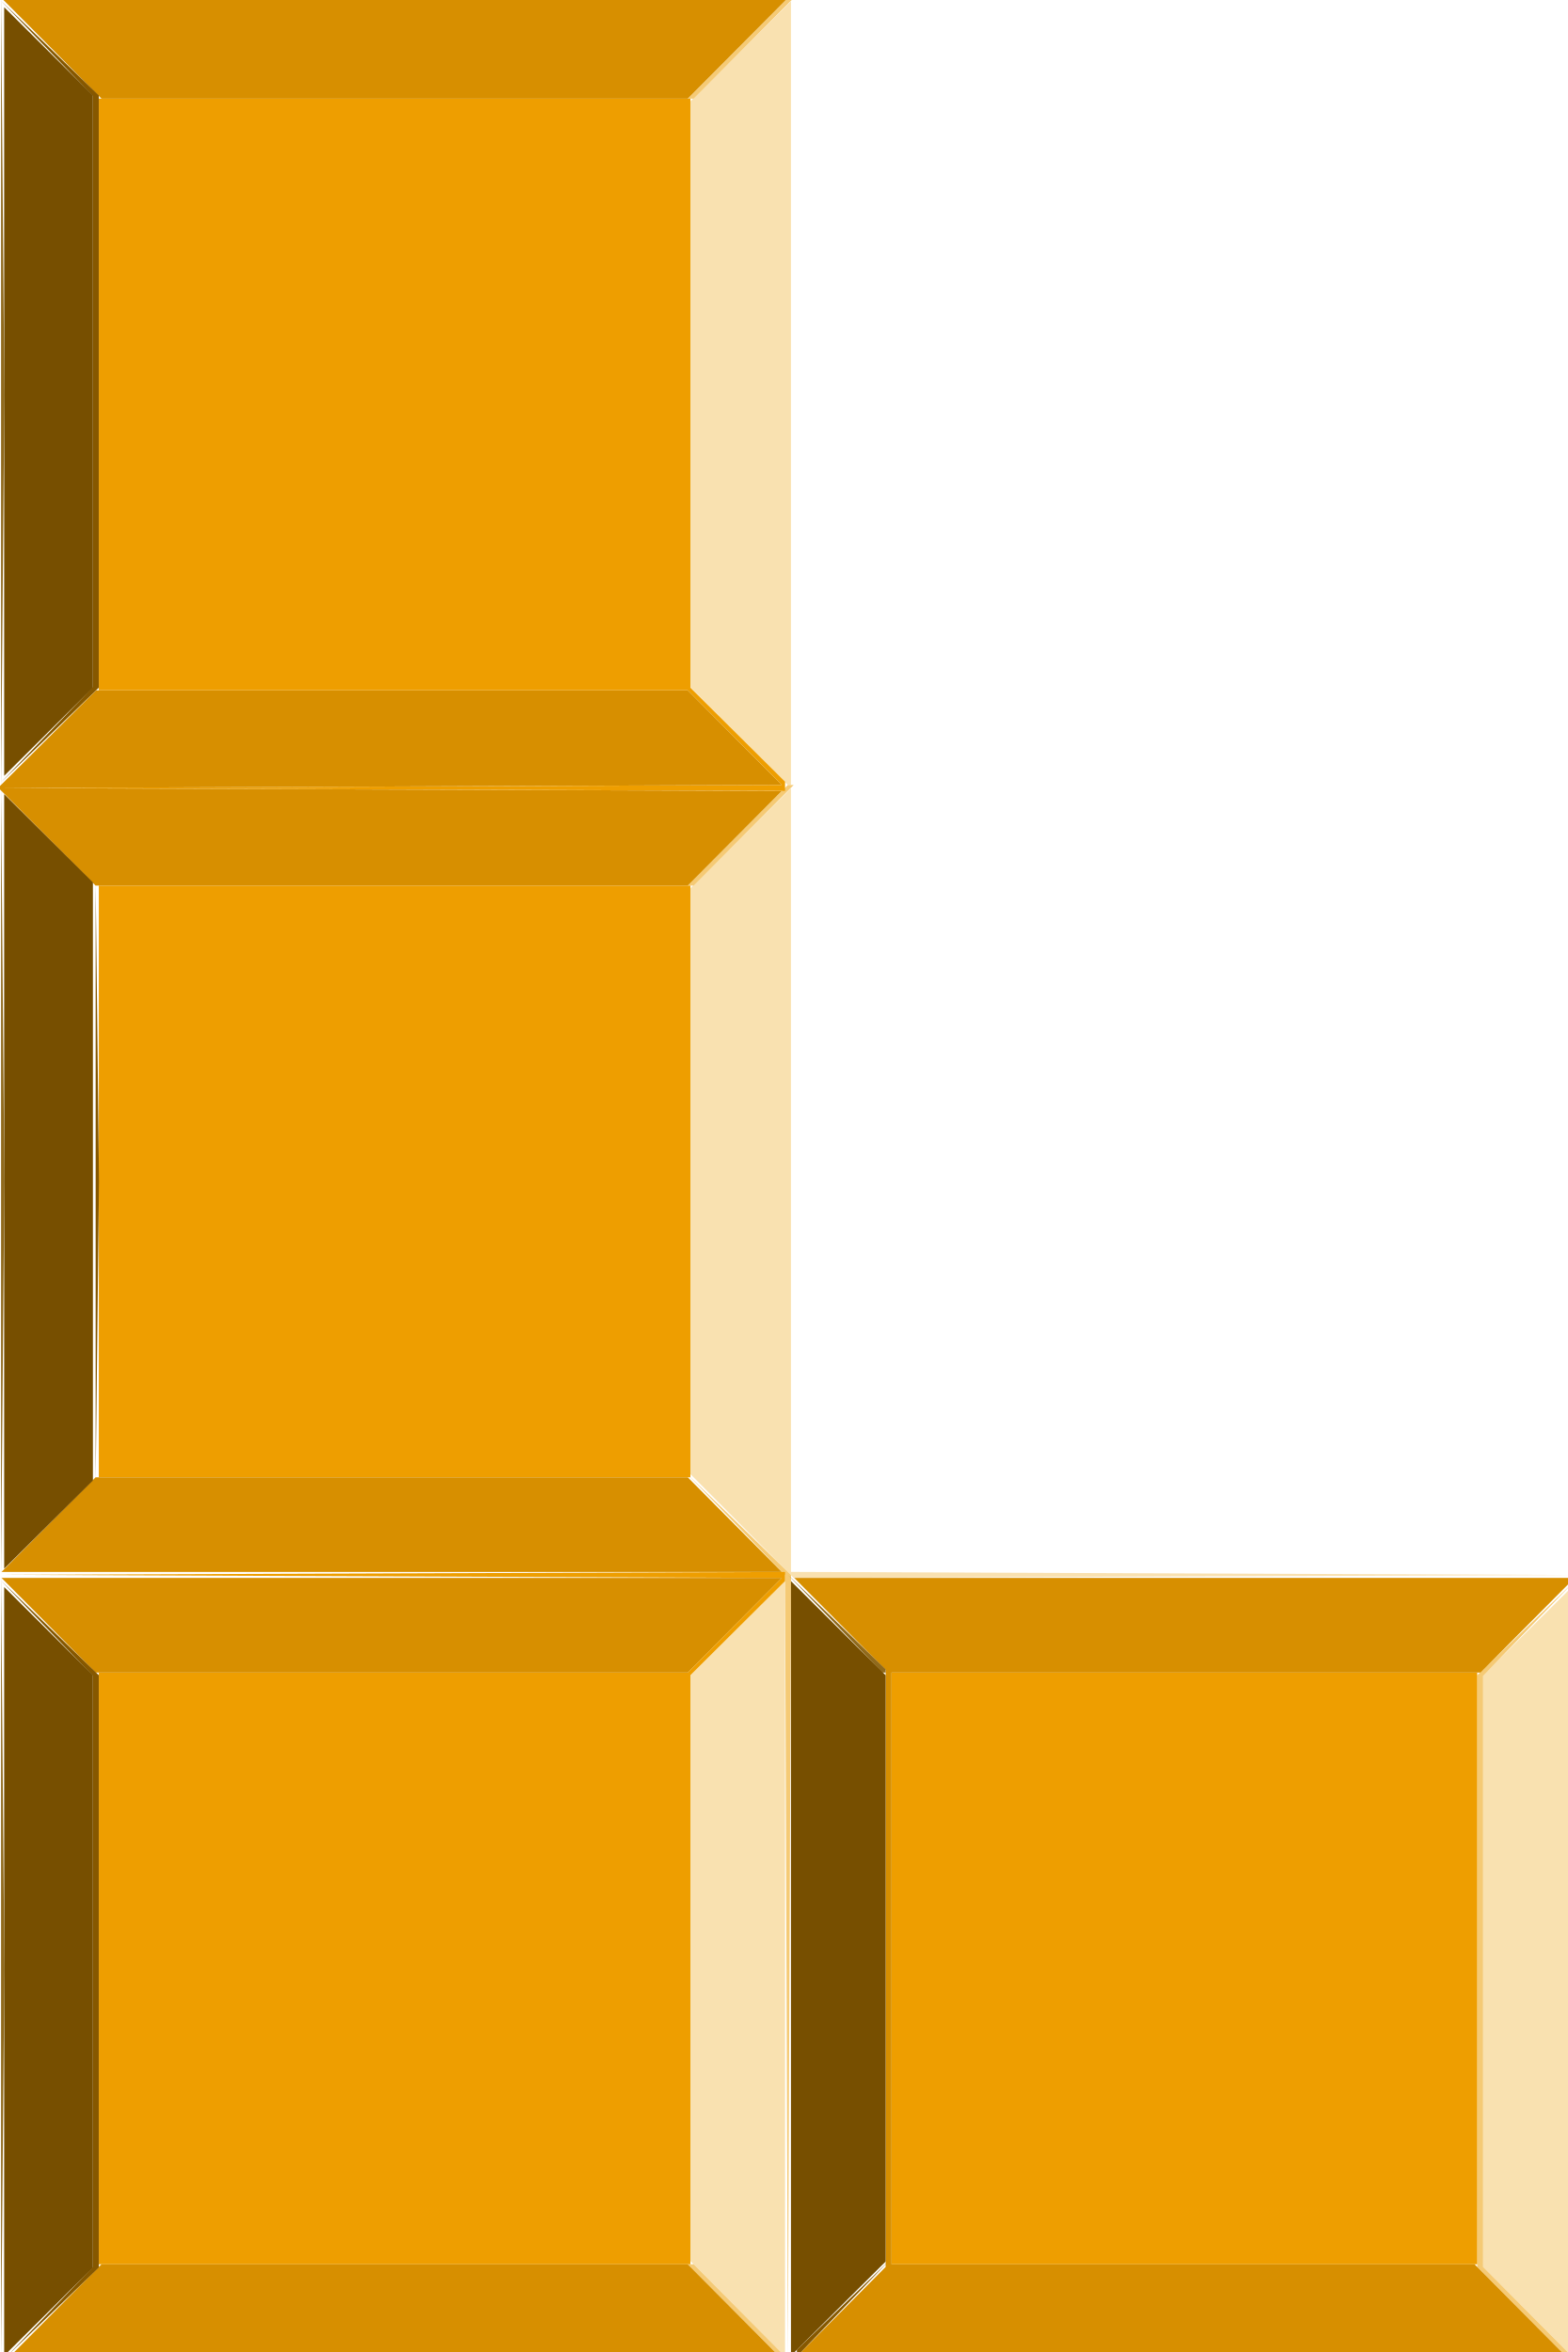
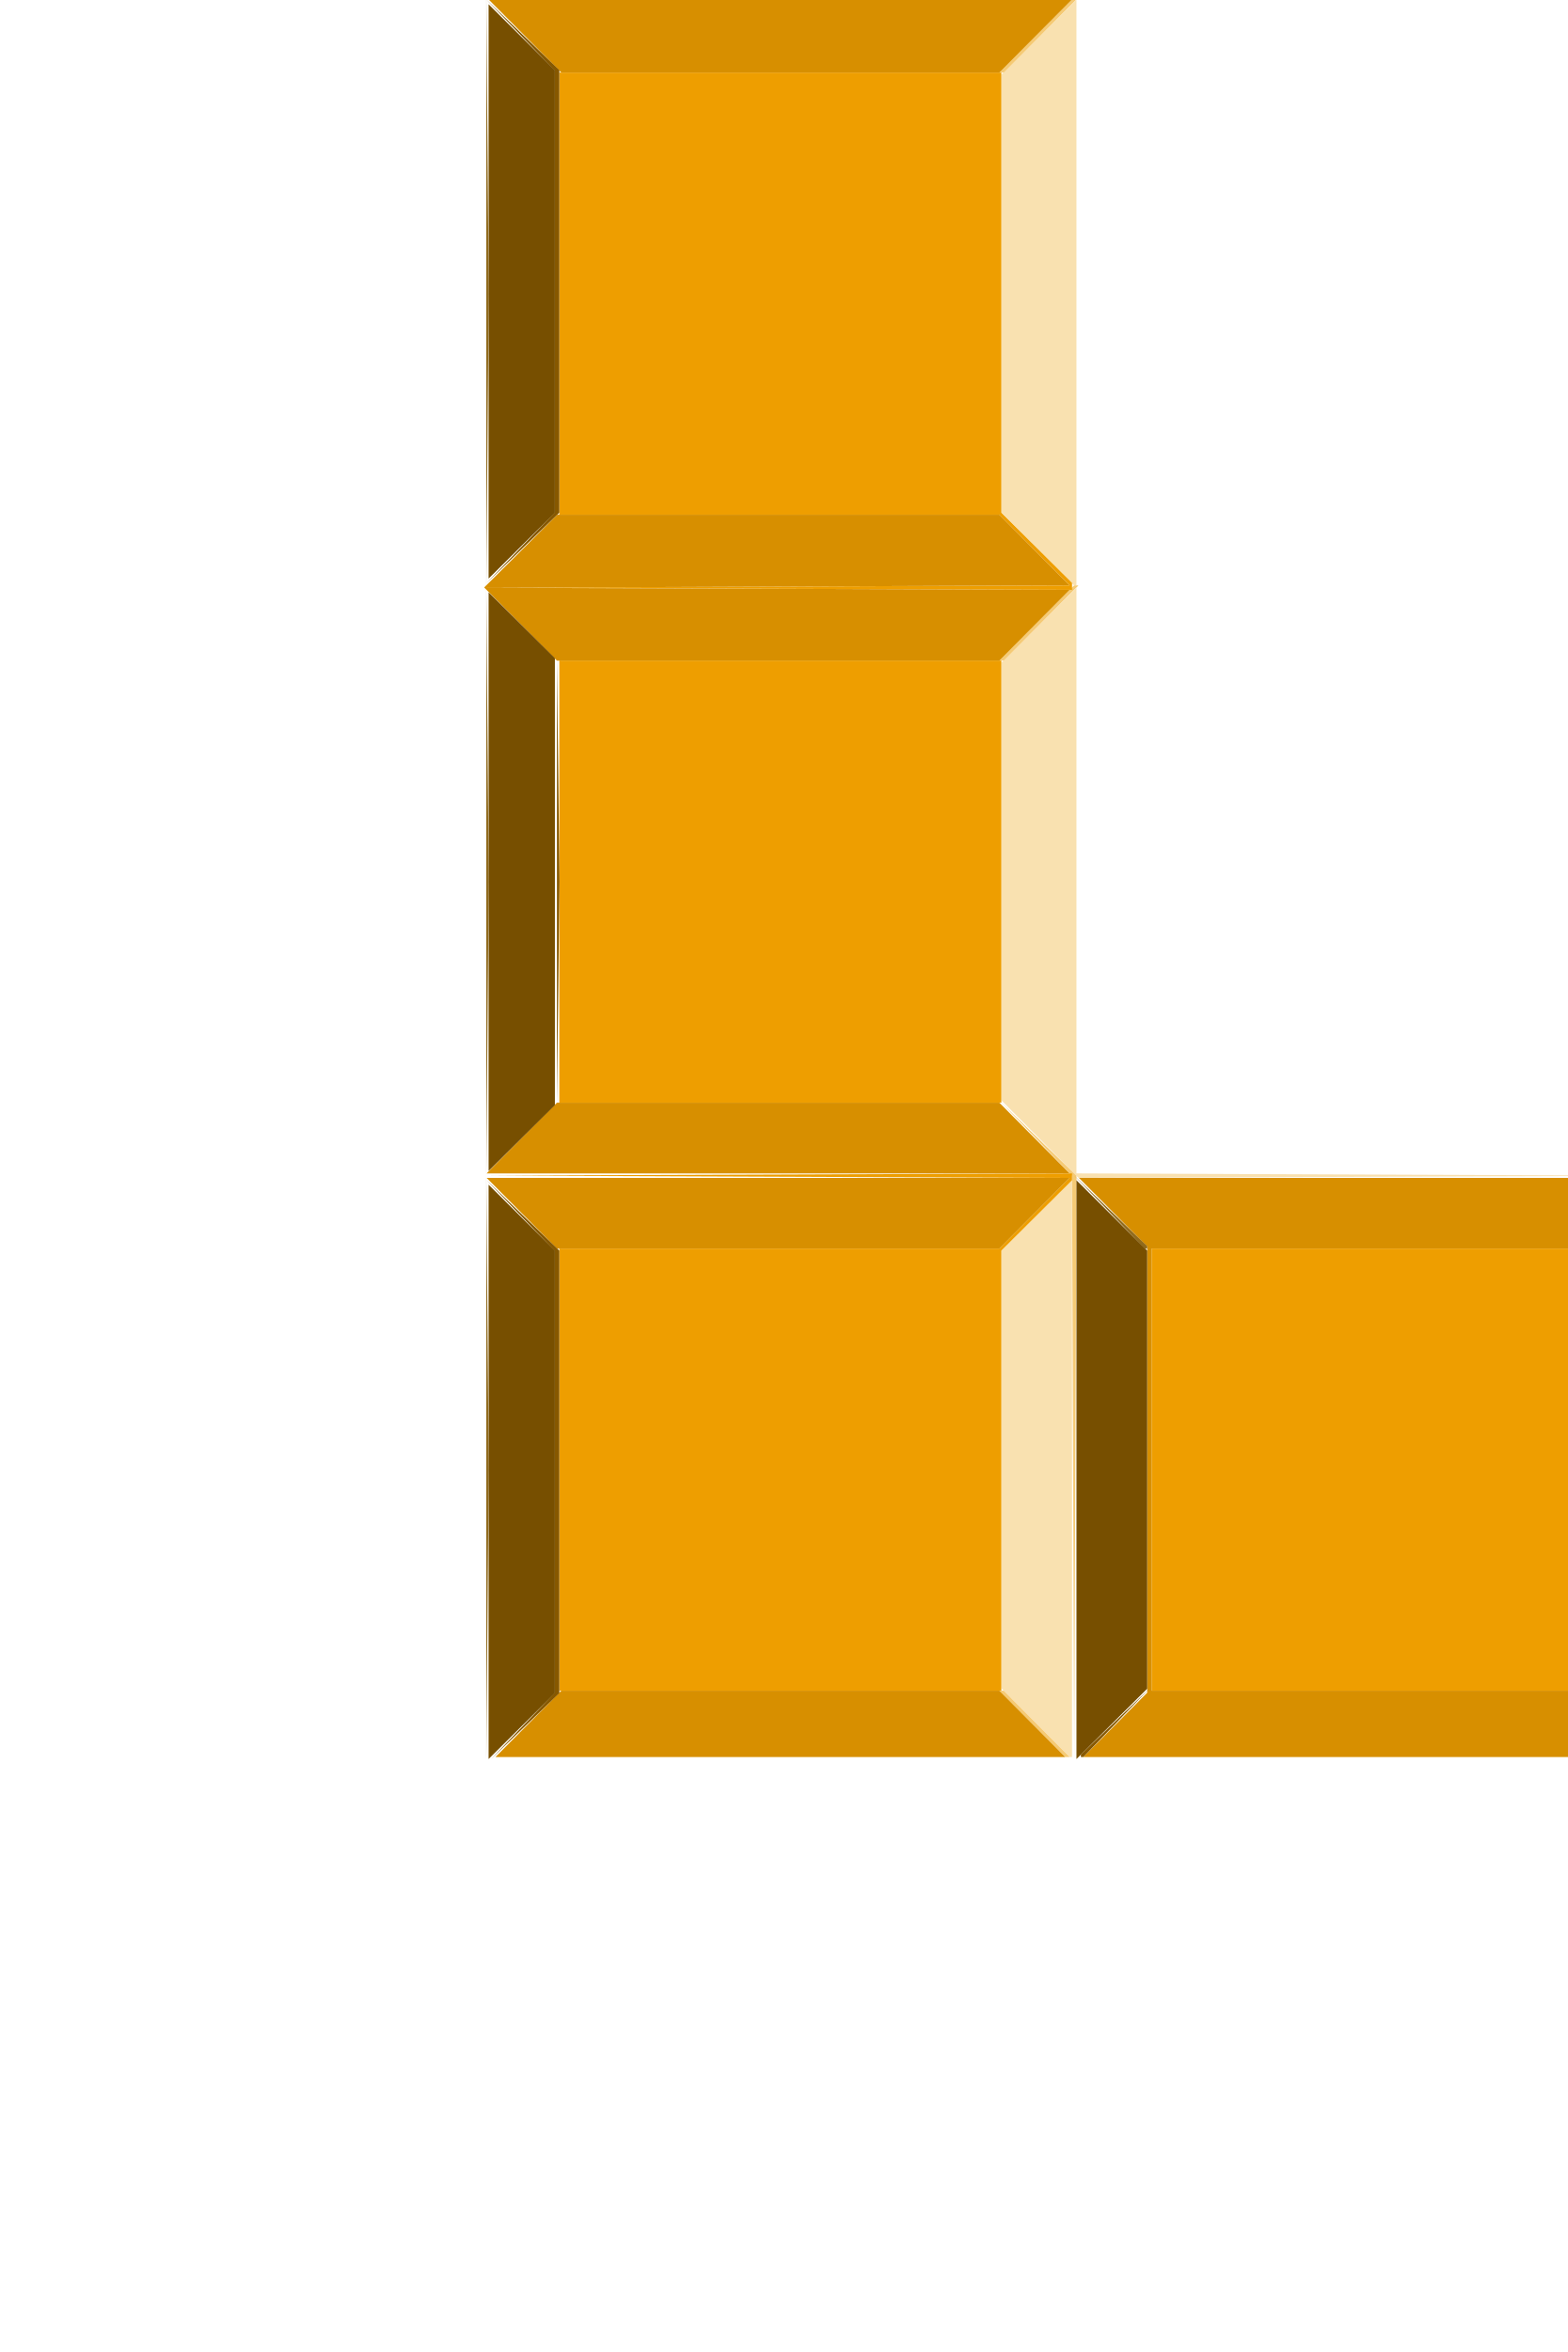
- <svg xmlns="http://www.w3.org/2000/svg" version="1.1" id="svg3186" width="60px" height="90px" viewBox="0 0 265 397" xml:space="preserve">
+ <svg xmlns="http://www.w3.org/2000/svg" version="1.1" id="svg3186" width="60px" height="90px" viewBox="0 0 135 532" xml:space="preserve">
  <defs id="defs3190" />
  <g id="g3192">
    <g id="g406" transform="translate(-0.7731239,-0.7731234)">
      <path style="fill:#f9e1b0" d="m 125.204,390.421 -7.727,-7.772 V 333.148 283.646 l 8,-7.953 8,-7.953 v 65.227 65.227 h -0.273 -0.273 z m 133.498,0.499 -7.225,-7.274 v -50.002 -50.002 l 7.5,-7.45 7.5,-7.45 v 64.725 64.725 h -0.275 -0.275 z M 126.207,258.423 117.478,249.654 v -49.502 -49.502 l 8.5,-8.456 8.5,-8.456 v 66.221 66.221 l 66.25,0.264 66.25,0.264 -66.021,0.243 -66.021,0.243 z M 125.706,124.922 117.478,116.651 V 67.15 17.649 l 8.5,-8.456 8.5,-8.456 V 66.965 133.193 h -0.272 -0.272 z" id="path420" />
      <path style="fill:#f5ca75" d="m 124.478,390.693 -7.45,-7.5 h 0.5 0.5 l 7.45,7.5 7.45,7.5 h -0.5 -0.5 z m 9.243,-57.979 -0.243,-65.979 -8.242,-8.521 -8.242,-8.521 8.75,8.514 8.75,8.514 -0.265,65.986 -0.265,65.986 z m 123.982,58.206 -7.225,-7.274 V 333.646 283.646 l 8.25,-7.977 8.25,-7.977 -7.75,8.022 -7.75,8.022 v 49.954 49.954 l 7.225,7.274 7.225,7.274 h -0.5 -0.5 z M 125.478,141.693 l 8.456,-8.5 h 0.5 0.5 l -8.456,8.5 -8.456,8.5 h -0.5 -0.5 z m 0,-133 8.456,-8.5 h 0.5 0.5 l -8.456,8.5 -8.456,8.5 h -0.5 -0.5 z" id="path418" />
      <path style="fill:#ee9e00" d="m 17.478,333.193 v -50 h 49.773 49.773 l 7.946,-7.993 7.946,-7.993 -65.969,-0.265 -65.969,-0.265 66.25,-0.243 66.25,-0.243 v 0.773 0.773 l -8,7.953 -8,7.953 v 49.773 49.773 h -50 -50 z m 134,0 v -50 h 49.5 49.5 v 50 50 h -49.5 -49.5 z m -134,-133 v -50 h 50 50 v 50 50 h -50 -50 z m 49.469,-66.75 65.969,-0.265 -7.946,-7.993 -7.946,-7.993 H 67.251 17.478 v -50 -50 h 50 50 v 49.773 49.773 l 8,7.953 8,7.953 v 0.773 0.773 L 67.228,133.951 0.978,133.708 Z" id="path416" />
      <path style="fill:#d78f00" d="m 10.478,390.693 7.45,-7.5 h 49.55 49.55 l 7.45,7.5 7.45,7.5 H 67.478 3.028 Z m 132.775,0.226 7.225,-7.274 v -50.454 -50.454 l -7.727,-7.772 -7.727,-7.772 h 65.953 65.953 l -7.953,8 -7.953,8 H 201.251 151.478 v 50 50 h 49.275 49.275 l 7.45,7.5 7.45,7.5 H 200.478 136.028 Z M 8.978,275.193 l -7.953,-8 H 66.978 132.931 l -7.953,8 -7.953,8 H 66.978 16.931 Z m 0,-17 7.953,-8 h 50.047 50.047 l 7.953,8 7.953,8 H 66.978 1.025 Z M 8.705,141.922 0.476,133.65 8.748,125.422 l 8.271,-8.229 h 50.003 50.003 l 7.946,7.993 7.946,7.993 -65.969,0.265 -65.969,0.265 65.977,0.243 65.977,0.243 -7.953,8 -7.953,8 H 66.979 16.933 Z M 9.478,8.693 1.022,0.193 H 67.478 133.933 L 125.478,8.693 117.022,17.193 H 67.478 17.933 Z" id="path414" />
      <path style="fill:#906a1c" d="m 0.95,332.693 1.974e-4,-66 0.278,33.323 0.278,33.323 -0.278,32.677 -0.278,32.677 z m 141.005,-57.75 -7.977,-8.25 8.25,7.977 8.25,7.977 v 0.273 0.273 h -0.273 -0.273 z m -141.004,-74.75 v -66.5 l 0.277,33.25 0.277,33.25 -0.277,33.25 -0.277,33.25 z m 1.92e-4,-133.5 1.92e-4,-67 0.277,33.823 0.277,33.823 -0.277,33.177 -0.277,33.177 z" id="path412" />
      <path style="fill:#865800" d="m 9.228,391.17 7.25,-7.524 v -49.954 -49.954 l -7.75,-8.022 -7.75,-8.022 8.25,7.977 8.25,7.977 v 50.048 50.048 l -7.75,7.475 -7.75,7.475 z M 135.478,397.918 v -0.275 l 7.75,-7.475 7.75,-7.475 -7.475,7.75 -7.475,7.75 h -0.275 -0.275 z M 16.942,200.193 v -50.5 l 0.285,25.25 0.285,25.25 -0.285,25.25 -0.285,25.25 z M 8.728,124.671 16.478,116.649 V 66.693 16.738 L 8.728,8.715 0.978,0.693 9.228,8.67 17.478,16.646 v 50.047 50.047 l -8.25,7.977 -8.25,7.977 z" id="path410" />
      <path style="fill:#774f00" d="m 1.478,333.693 v -64.95 l 7.5,7.45 7.5,7.45 v 50.05 50.05 l -7.5,7.45 -7.5,7.45 z m 133,-0.5 V 267.74 l 8,7.953 8,7.953 v 49.547 49.547 l -8,7.953 -8,7.953 z m -133,-133 v -65.45 l 7.5,7.45 7.5,7.45 v 50.55 50.55 l -7.5,7.45 -7.5,7.45 z m 0,-133.5 V 1.743 l 7.5,7.45 7.5,7.45 v 50.05 50.05 l -7.5,7.45 -7.5,7.45 z" id="path408" />
    </g>
  </g>
</svg>
